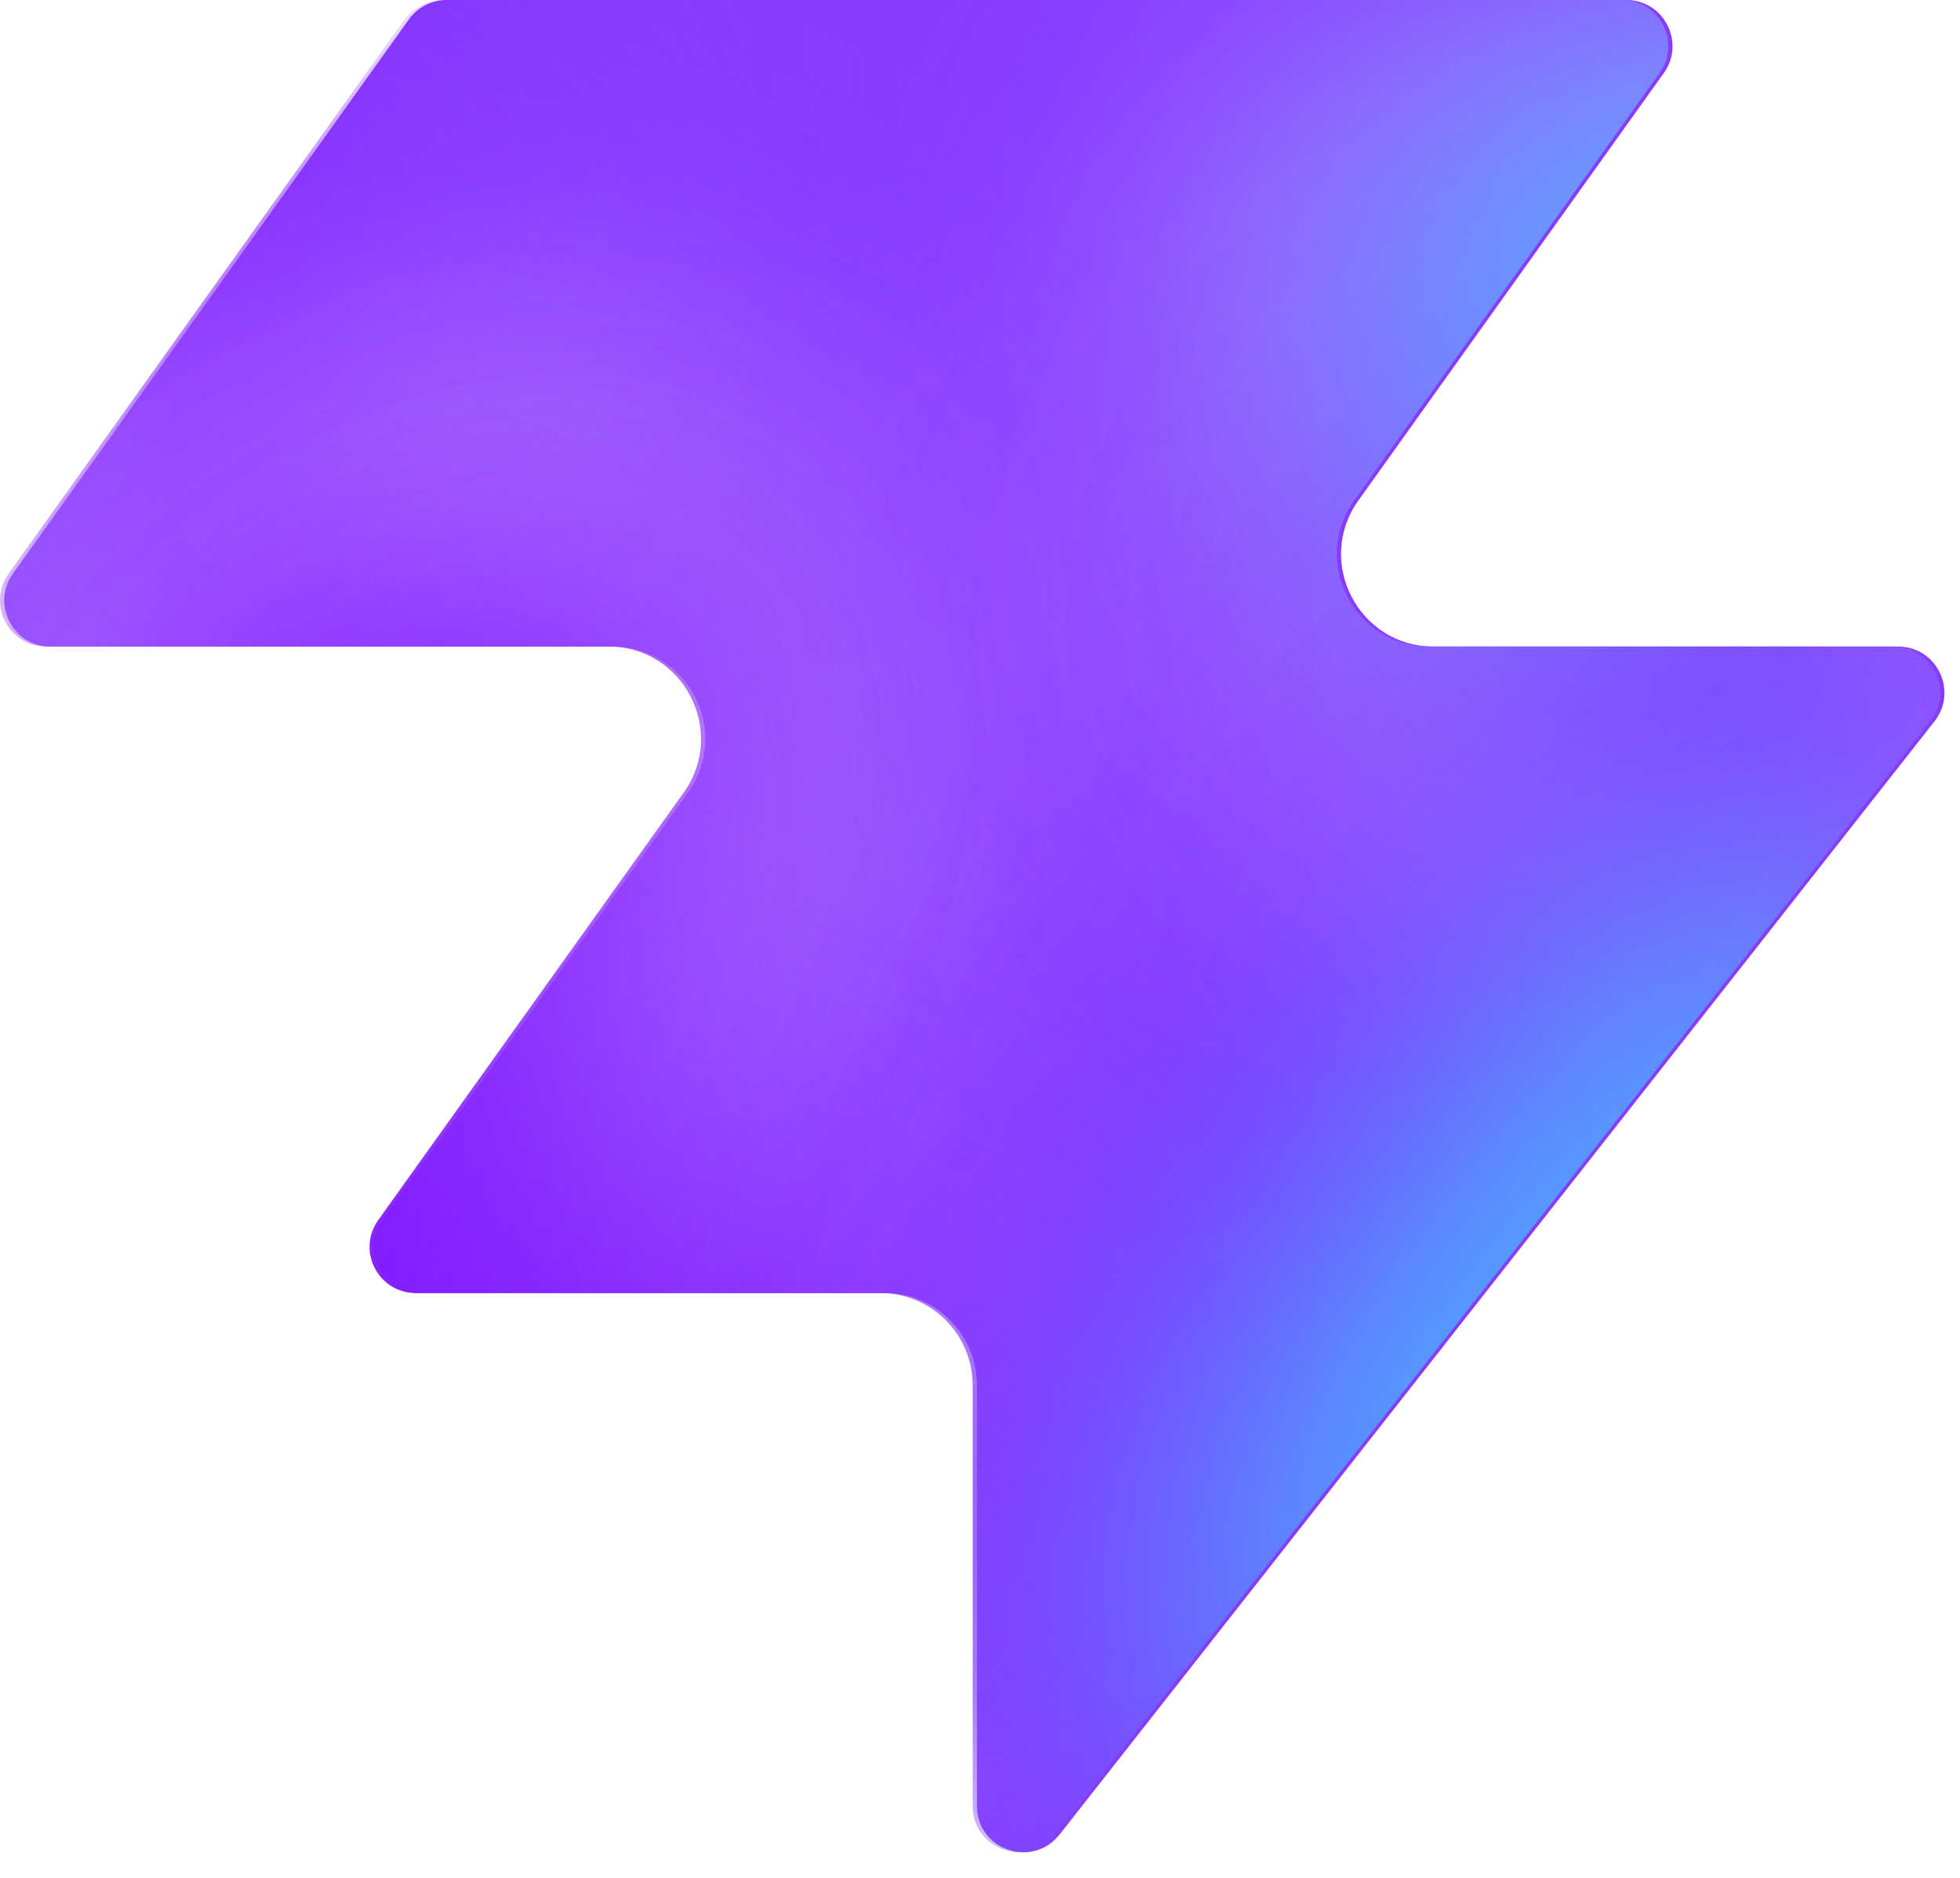
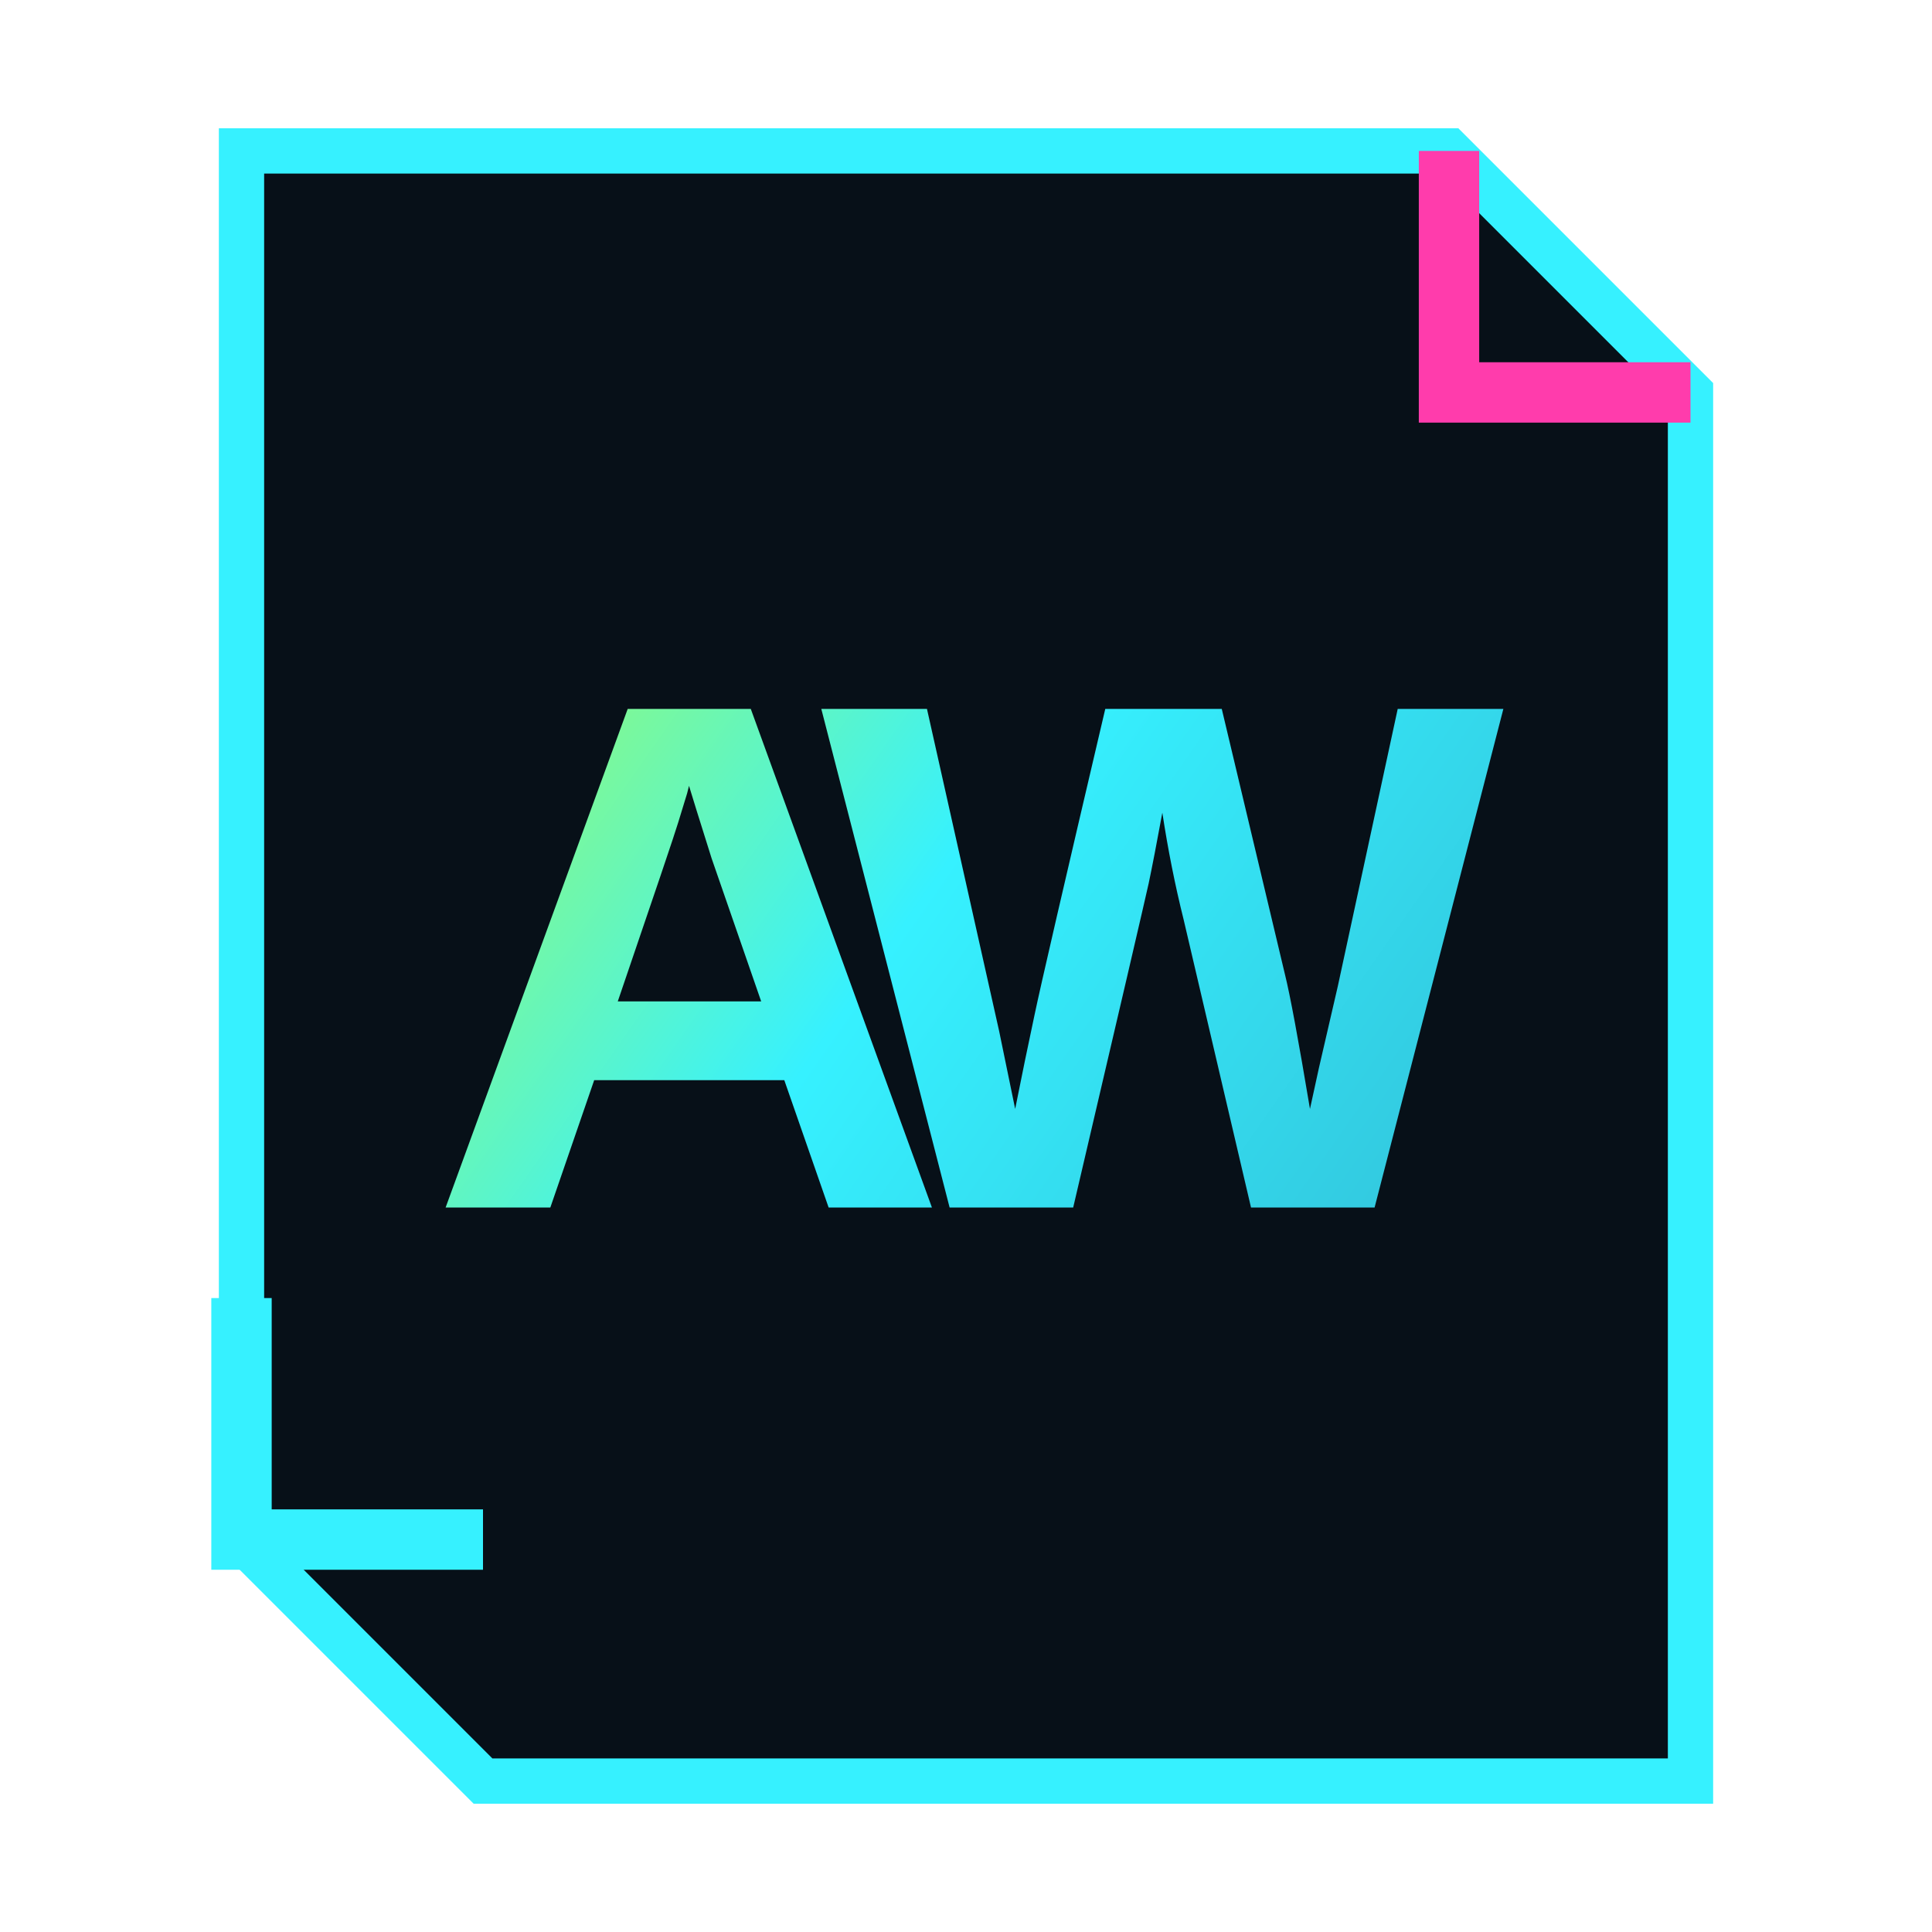
- <svg xmlns="http://www.w3.org/2000/svg" width="48" height="46" fill="none" viewBox="0 0 48 46">
-   <path fill="#863bff" d="M25.946 44.938c-.664.845-2.021.375-2.021-.698V33.937a2.26 2.26 0 0 0-2.262-2.262H10.287c-.92 0-1.456-1.04-.92-1.788l7.48-10.471c1.07-1.497 0-3.578-1.842-3.578H1.237c-.92 0-1.456-1.04-.92-1.788L10.013.474c.214-.297.556-.474.92-.474h28.894c.92 0 1.456 1.04.92 1.788l-7.48 10.471c-1.07 1.498 0 3.579 1.842 3.579h11.377c.943 0 1.473 1.088.89 1.83L25.947 44.94z" style="fill:#863bff;fill:color(display-p3 .525 .23 1);fill-opacity:1" />
-   <mask id="a" width="48" height="46" x="0" y="0" maskUnits="userSpaceOnUse" style="mask-type:alpha">
-     <path fill="#000" d="M25.842 44.938c-.664.844-2.021.375-2.021-.698V33.937a2.26 2.26 0 0 0-2.262-2.262H10.183c-.92 0-1.456-1.04-.92-1.788l7.48-10.471c1.07-1.498 0-3.579-1.842-3.579H1.133c-.92 0-1.456-1.04-.92-1.787L9.91.473c.214-.297.556-.474.92-.474h28.894c.92 0 1.456 1.04.92 1.788l-7.48 10.471c-1.07 1.498 0 3.578 1.842 3.578h11.377c.943 0 1.473 1.088.89 1.832L25.843 44.94z" style="fill:#000;fill-opacity:1" />
-   </mask>
-   <g mask="url(#a)">
-     <g filter="url(#b)">
-       <ellipse cx="5.508" cy="14.704" fill="#ede6ff" rx="5.508" ry="14.704" style="fill:#ede6ff;fill:color(display-p3 .927 .903 1);fill-opacity:1" transform="matrix(.00324 1 1 -.00324 -4.47 31.516)" />
-     </g>
-     <g filter="url(#c)">
-       <ellipse cx="10.399" cy="29.851" fill="#ede6ff" rx="10.399" ry="29.851" style="fill:#ede6ff;fill:color(display-p3 .927 .903 1);fill-opacity:1" transform="matrix(.00324 1 1 -.00324 -39.328 7.883)" />
-     </g>
-     <g filter="url(#d)">
-       <ellipse cx="5.508" cy="30.487" fill="#7e14ff" rx="5.508" ry="30.487" style="fill:#7e14ff;fill:color(display-p3 .492 .077 1);fill-opacity:1" transform="rotate(89.814 -25.913 -14.639)scale(1 -1)" />
-     </g>
-     <g filter="url(#e)">
-       <ellipse cx="5.508" cy="30.599" fill="#7e14ff" rx="5.508" ry="30.599" style="fill:#7e14ff;fill:color(display-p3 .492 .077 1);fill-opacity:1" transform="rotate(89.814 -32.644 -3.334)scale(1 -1)" />
-     </g>
-     <g filter="url(#f)">
-       <ellipse cx="5.508" cy="30.599" fill="#7e14ff" rx="5.508" ry="30.599" style="fill:#7e14ff;fill:color(display-p3 .492 .077 1);fill-opacity:1" transform="matrix(.00324 1 1 -.00324 -34.34 30.47)" />
-     </g>
-     <g filter="url(#g)">
-       <ellipse cx="14.072" cy="22.078" fill="#ede6ff" rx="14.072" ry="22.078" style="fill:#ede6ff;fill:color(display-p3 .927 .903 1);fill-opacity:1" transform="rotate(93.35 24.506 48.493)scale(-1 1)" />
-     </g>
-     <g filter="url(#h)">
-       <ellipse cx="3.47" cy="21.501" fill="#7e14ff" rx="3.47" ry="21.501" style="fill:#7e14ff;fill:color(display-p3 .492 .077 1);fill-opacity:1" transform="rotate(89.009 28.708 47.59)scale(-1 1)" />
-     </g>
-     <g filter="url(#i)">
-       <ellipse cx="3.47" cy="21.501" fill="#7e14ff" rx="3.47" ry="21.501" style="fill:#7e14ff;fill:color(display-p3 .492 .077 1);fill-opacity:1" transform="rotate(89.009 28.708 47.59)scale(-1 1)" />
-     </g>
-     <g filter="url(#j)">
-       <ellipse cx=".387" cy="8.972" fill="#7e14ff" rx="4.407" ry="29.108" style="fill:#7e14ff;fill:color(display-p3 .492 .077 1);fill-opacity:1" transform="rotate(39.51 .387 8.972)" />
-     </g>
-     <g filter="url(#k)">
-       <ellipse cx="47.523" cy="-6.092" fill="#7e14ff" rx="4.407" ry="29.108" style="fill:#7e14ff;fill:color(display-p3 .492 .077 1);fill-opacity:1" transform="rotate(37.892 47.523 -6.092)" />
-     </g>
-     <g filter="url(#l)">
-       <ellipse cx="41.412" cy="6.333" fill="#47bfff" rx="5.971" ry="9.665" style="fill:#47bfff;fill:color(display-p3 .28 .748 1);fill-opacity:1" transform="rotate(37.892 41.412 6.333)" />
-     </g>
-     <g filter="url(#m)">
-       <ellipse cx="-1.879" cy="38.332" fill="#7e14ff" rx="4.407" ry="29.108" style="fill:#7e14ff;fill:color(display-p3 .492 .077 1);fill-opacity:1" transform="rotate(37.892 -1.88 38.332)" />
-     </g>
-     <g filter="url(#n)">
-       <ellipse cx="-1.879" cy="38.332" fill="#7e14ff" rx="4.407" ry="29.108" style="fill:#7e14ff;fill:color(display-p3 .492 .077 1);fill-opacity:1" transform="rotate(37.892 -1.88 38.332)" />
-     </g>
-     <g filter="url(#o)">
-       <ellipse cx="35.651" cy="29.907" fill="#7e14ff" rx="4.407" ry="29.108" style="fill:#7e14ff;fill:color(display-p3 .492 .077 1);fill-opacity:1" transform="rotate(37.892 35.651 29.907)" />
-     </g>
-     <g filter="url(#p)">
-       <ellipse cx="38.418" cy="32.4" fill="#47bfff" rx="5.971" ry="15.297" style="fill:#47bfff;fill:color(display-p3 .28 .748 1);fill-opacity:1" transform="rotate(37.892 38.418 32.4)" />
-     </g>
-   </g>
+ <svg xmlns="http://www.w3.org/2000/svg" viewBox="0 0 64 64">
  <defs>
-     <filter id="b" width="60.045" height="41.654" x="-19.77" y="16.149" color-interpolation-filters="sRGB" filterUnits="userSpaceOnUse">
-       <feFlood flood-opacity="0" result="BackgroundImageFix" />
-       <feBlend in="SourceGraphic" in2="BackgroundImageFix" result="shape" />
-       <feGaussianBlur result="effect1_foregroundBlur_2002_17158" stdDeviation="7.659" />
-     </filter>
-     <filter id="c" width="90.34" height="51.437" x="-54.613" y="-7.533" color-interpolation-filters="sRGB" filterUnits="userSpaceOnUse">
-       <feFlood flood-opacity="0" result="BackgroundImageFix" />
-       <feBlend in="SourceGraphic" in2="BackgroundImageFix" result="shape" />
-       <feGaussianBlur result="effect1_foregroundBlur_2002_17158" stdDeviation="7.659" />
-     </filter>
-     <filter id="d" width="79.355" height="29.4" x="-49.64" y="2.03" color-interpolation-filters="sRGB" filterUnits="userSpaceOnUse">
-       <feFlood flood-opacity="0" result="BackgroundImageFix" />
-       <feBlend in="SourceGraphic" in2="BackgroundImageFix" result="shape" />
-       <feGaussianBlur result="effect1_foregroundBlur_2002_17158" stdDeviation="4.596" />
-     </filter>
-     <filter id="e" width="79.579" height="29.4" x="-45.045" y="20.029" color-interpolation-filters="sRGB" filterUnits="userSpaceOnUse">
-       <feFlood flood-opacity="0" result="BackgroundImageFix" />
-       <feBlend in="SourceGraphic" in2="BackgroundImageFix" result="shape" />
-       <feGaussianBlur result="effect1_foregroundBlur_2002_17158" stdDeviation="4.596" />
-     </filter>
-     <filter id="f" width="79.579" height="29.4" x="-43.513" y="21.178" color-interpolation-filters="sRGB" filterUnits="userSpaceOnUse">
-       <feFlood flood-opacity="0" result="BackgroundImageFix" />
-       <feBlend in="SourceGraphic" in2="BackgroundImageFix" result="shape" />
-       <feGaussianBlur result="effect1_foregroundBlur_2002_17158" stdDeviation="4.596" />
-     </filter>
-     <filter id="g" width="74.749" height="58.852" x="15.756" y="-17.901" color-interpolation-filters="sRGB" filterUnits="userSpaceOnUse">
-       <feFlood flood-opacity="0" result="BackgroundImageFix" />
-       <feBlend in="SourceGraphic" in2="BackgroundImageFix" result="shape" />
-       <feGaussianBlur result="effect1_foregroundBlur_2002_17158" stdDeviation="7.659" />
-     </filter>
-     <filter id="h" width="61.377" height="25.362" x="23.548" y="2.284" color-interpolation-filters="sRGB" filterUnits="userSpaceOnUse">
-       <feFlood flood-opacity="0" result="BackgroundImageFix" />
-       <feBlend in="SourceGraphic" in2="BackgroundImageFix" result="shape" />
-       <feGaussianBlur result="effect1_foregroundBlur_2002_17158" stdDeviation="4.596" />
-     </filter>
-     <filter id="i" width="61.377" height="25.362" x="23.548" y="2.284" color-interpolation-filters="sRGB" filterUnits="userSpaceOnUse">
-       <feFlood flood-opacity="0" result="BackgroundImageFix" />
-       <feBlend in="SourceGraphic" in2="BackgroundImageFix" result="shape" />
-       <feGaussianBlur result="effect1_foregroundBlur_2002_17158" stdDeviation="4.596" />
-     </filter>
-     <filter id="j" width="56.045" height="63.649" x="-27.636" y="-22.853" color-interpolation-filters="sRGB" filterUnits="userSpaceOnUse">
-       <feFlood flood-opacity="0" result="BackgroundImageFix" />
-       <feBlend in="SourceGraphic" in2="BackgroundImageFix" result="shape" />
-       <feGaussianBlur result="effect1_foregroundBlur_2002_17158" stdDeviation="4.596" />
-     </filter>
-     <filter id="k" width="54.814" height="64.646" x="20.116" y="-38.415" color-interpolation-filters="sRGB" filterUnits="userSpaceOnUse">
-       <feFlood flood-opacity="0" result="BackgroundImageFix" />
-       <feBlend in="SourceGraphic" in2="BackgroundImageFix" result="shape" />
-       <feGaussianBlur result="effect1_foregroundBlur_2002_17158" stdDeviation="4.596" />
-     </filter>
-     <filter id="l" width="33.541" height="35.313" x="24.641" y="-11.323" color-interpolation-filters="sRGB" filterUnits="userSpaceOnUse">
-       <feFlood flood-opacity="0" result="BackgroundImageFix" />
-       <feBlend in="SourceGraphic" in2="BackgroundImageFix" result="shape" />
-       <feGaussianBlur result="effect1_foregroundBlur_2002_17158" stdDeviation="4.596" />
-     </filter>
-     <filter id="m" width="54.814" height="64.646" x="-29.286" y="6.009" color-interpolation-filters="sRGB" filterUnits="userSpaceOnUse">
-       <feFlood flood-opacity="0" result="BackgroundImageFix" />
-       <feBlend in="SourceGraphic" in2="BackgroundImageFix" result="shape" />
-       <feGaussianBlur result="effect1_foregroundBlur_2002_17158" stdDeviation="4.596" />
-     </filter>
-     <filter id="n" width="54.814" height="64.646" x="-29.286" y="6.009" color-interpolation-filters="sRGB" filterUnits="userSpaceOnUse">
-       <feFlood flood-opacity="0" result="BackgroundImageFix" />
-       <feBlend in="SourceGraphic" in2="BackgroundImageFix" result="shape" />
-       <feGaussianBlur result="effect1_foregroundBlur_2002_17158" stdDeviation="4.596" />
-     </filter>
-     <filter id="o" width="54.814" height="64.646" x="8.244" y="-2.416" color-interpolation-filters="sRGB" filterUnits="userSpaceOnUse">
-       <feFlood flood-opacity="0" result="BackgroundImageFix" />
-       <feBlend in="SourceGraphic" in2="BackgroundImageFix" result="shape" />
-       <feGaussianBlur result="effect1_foregroundBlur_2002_17158" stdDeviation="4.596" />
-     </filter>
-     <filter id="p" width="39.409" height="43.623" x="18.713" y="10.588" color-interpolation-filters="sRGB" filterUnits="userSpaceOnUse">
-       <feFlood flood-opacity="0" result="BackgroundImageFix" />
-       <feBlend in="SourceGraphic" in2="BackgroundImageFix" result="shape" />
-       <feGaussianBlur result="effect1_foregroundBlur_2002_17158" stdDeviation="4.596" />
-     </filter>
+     <linearGradient id="aw" x1="12" y1="18" x2="52" y2="46" gradientUnits="userSpaceOnUse">
+       <stop stop-color="#b8ff42" />
+       <stop offset=".45" stop-color="#36f1ff" />
+       <stop offset="1" stop-color="#31b8d2" />
+     </linearGradient>
  </defs>
+   <path fill="#071018" stroke="#36f1ff" stroke-width="1.5" d="M8 5h40l8 8v46H16l-8-8V5Z" />
+   <path fill="none" stroke="#ff3cac" stroke-width="2" d="M48 5v8h8" />
+   <path fill="none" stroke="#36f1ff" stroke-width="2" d="M8 43v8h8" />
+   <text x="32" y="40" fill="url(#aw)" font-family="Arial, Helvetica, sans-serif" font-size="24" font-weight="800" letter-spacing="-3" text-anchor="middle">AW</text>
</svg>
